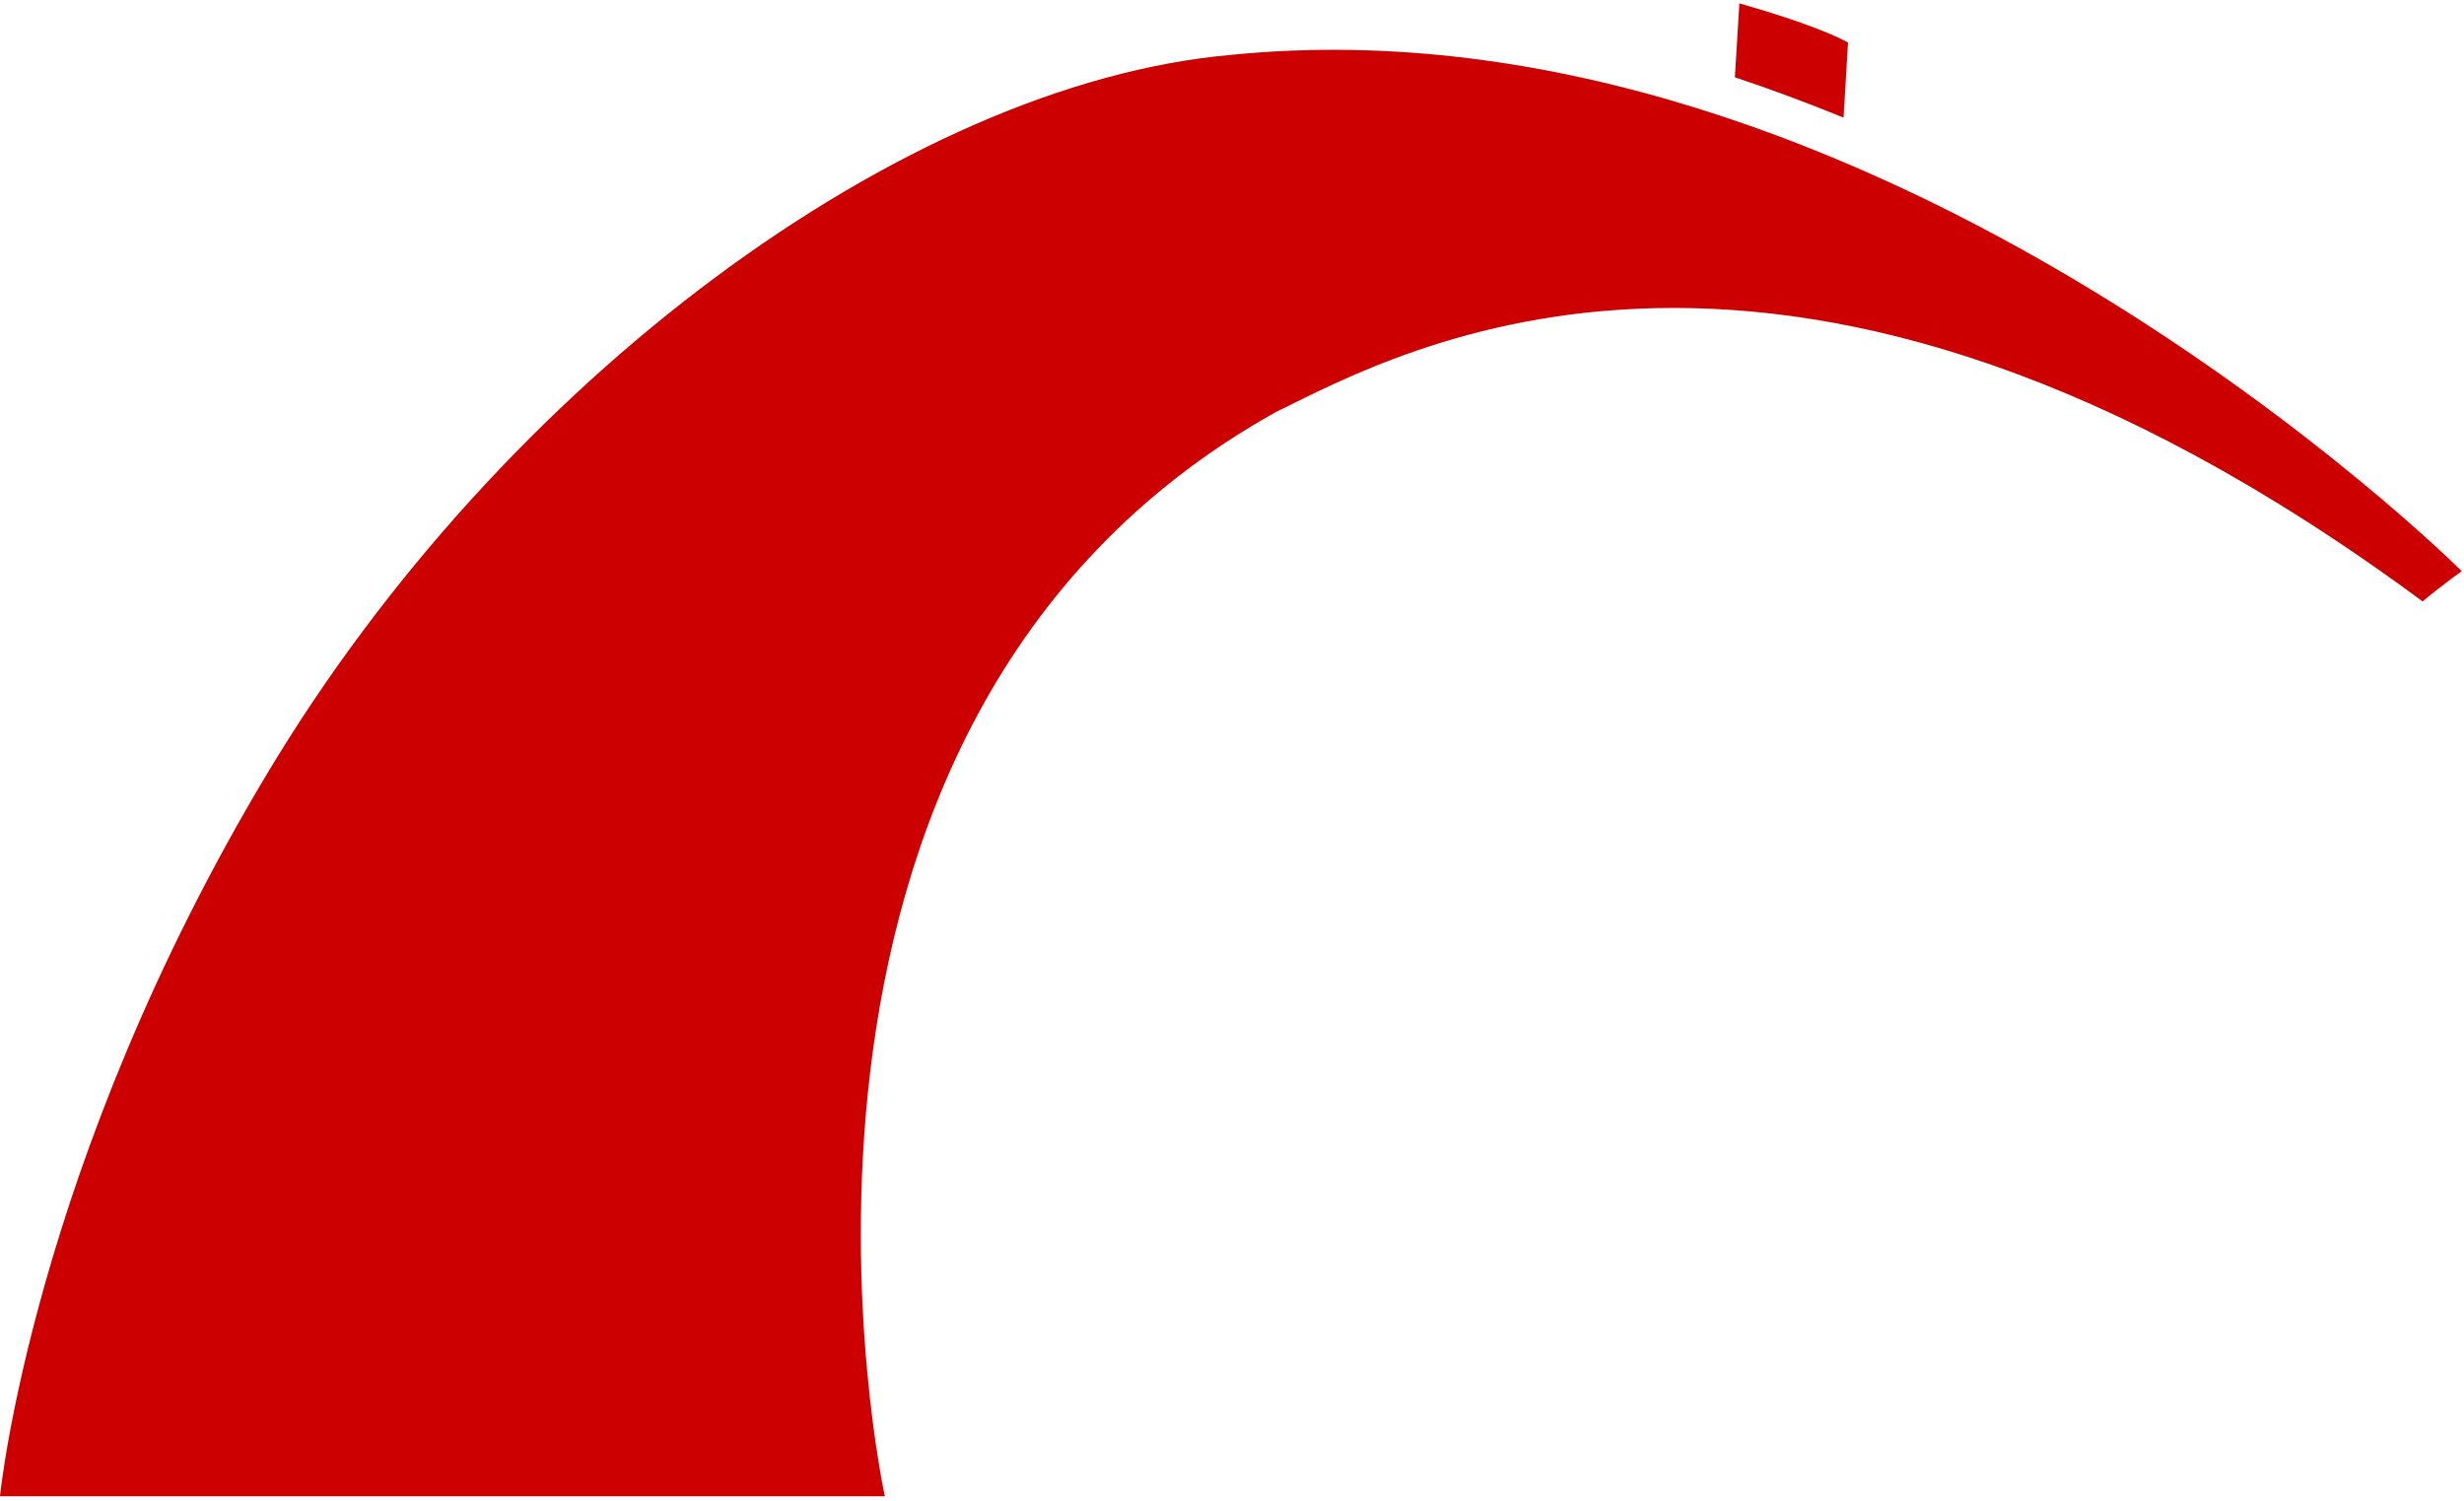
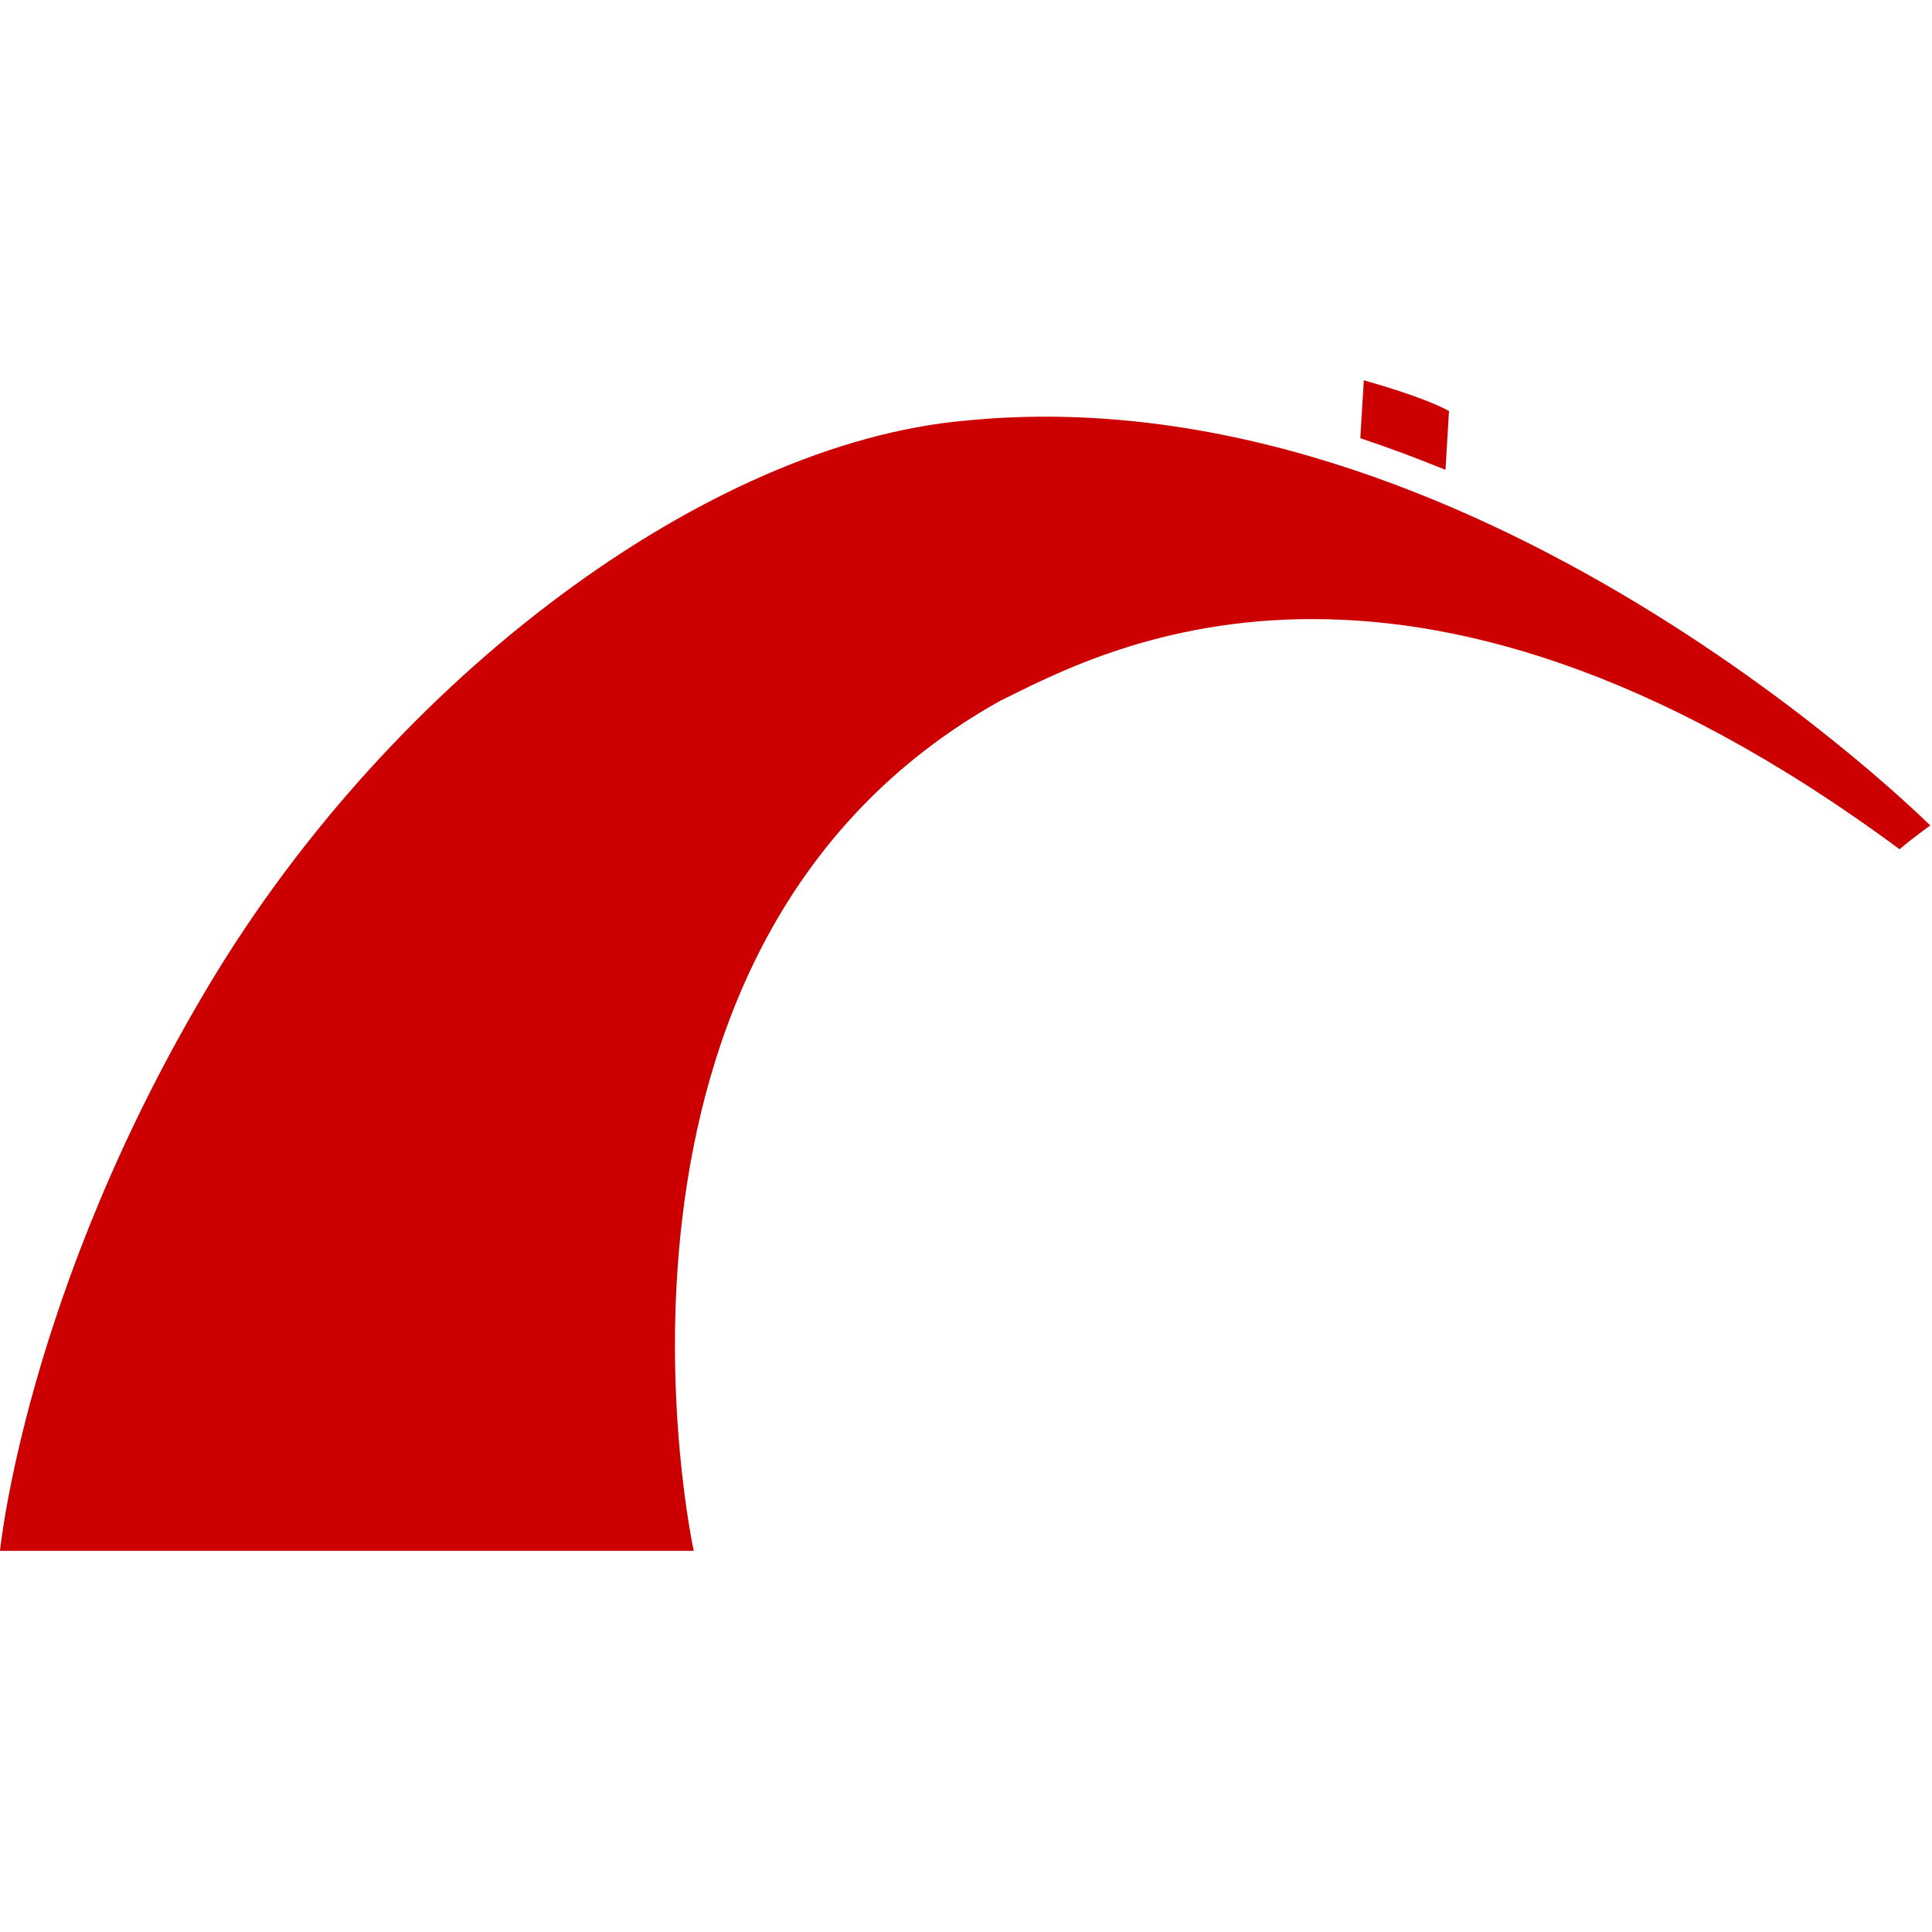
- <svg xmlns="http://www.w3.org/2000/svg" width="220" height="134" viewBox="0 0 220 134" fill="none">
+ <svg xmlns="http://www.w3.org/2000/svg" width="13" height="13" viewBox="0 0 220 134" fill="none">
  <path fill-rule="evenodd" clip-rule="evenodd" d="M0 133.6H79C79 133.6 63.9 64.7 113.9 36.8C124.8 31.5 159.5 11.7 216.3 53.7C218.1 52.2 219.8 51 219.8 51C219.8 51 167.8 -0.9 109.9 4.9C80.7 7.5 44.9 34 23.9 69C2.9 104 0 133.6 0 133.6ZM164.6 10.5L165 3.8C164.1 3.3 161.6 2.1 155.3 0.3L154.9 6.9C158.2 8 161.4 9.2 164.6 10.5Z" fill="#CC0000" />
</svg>
